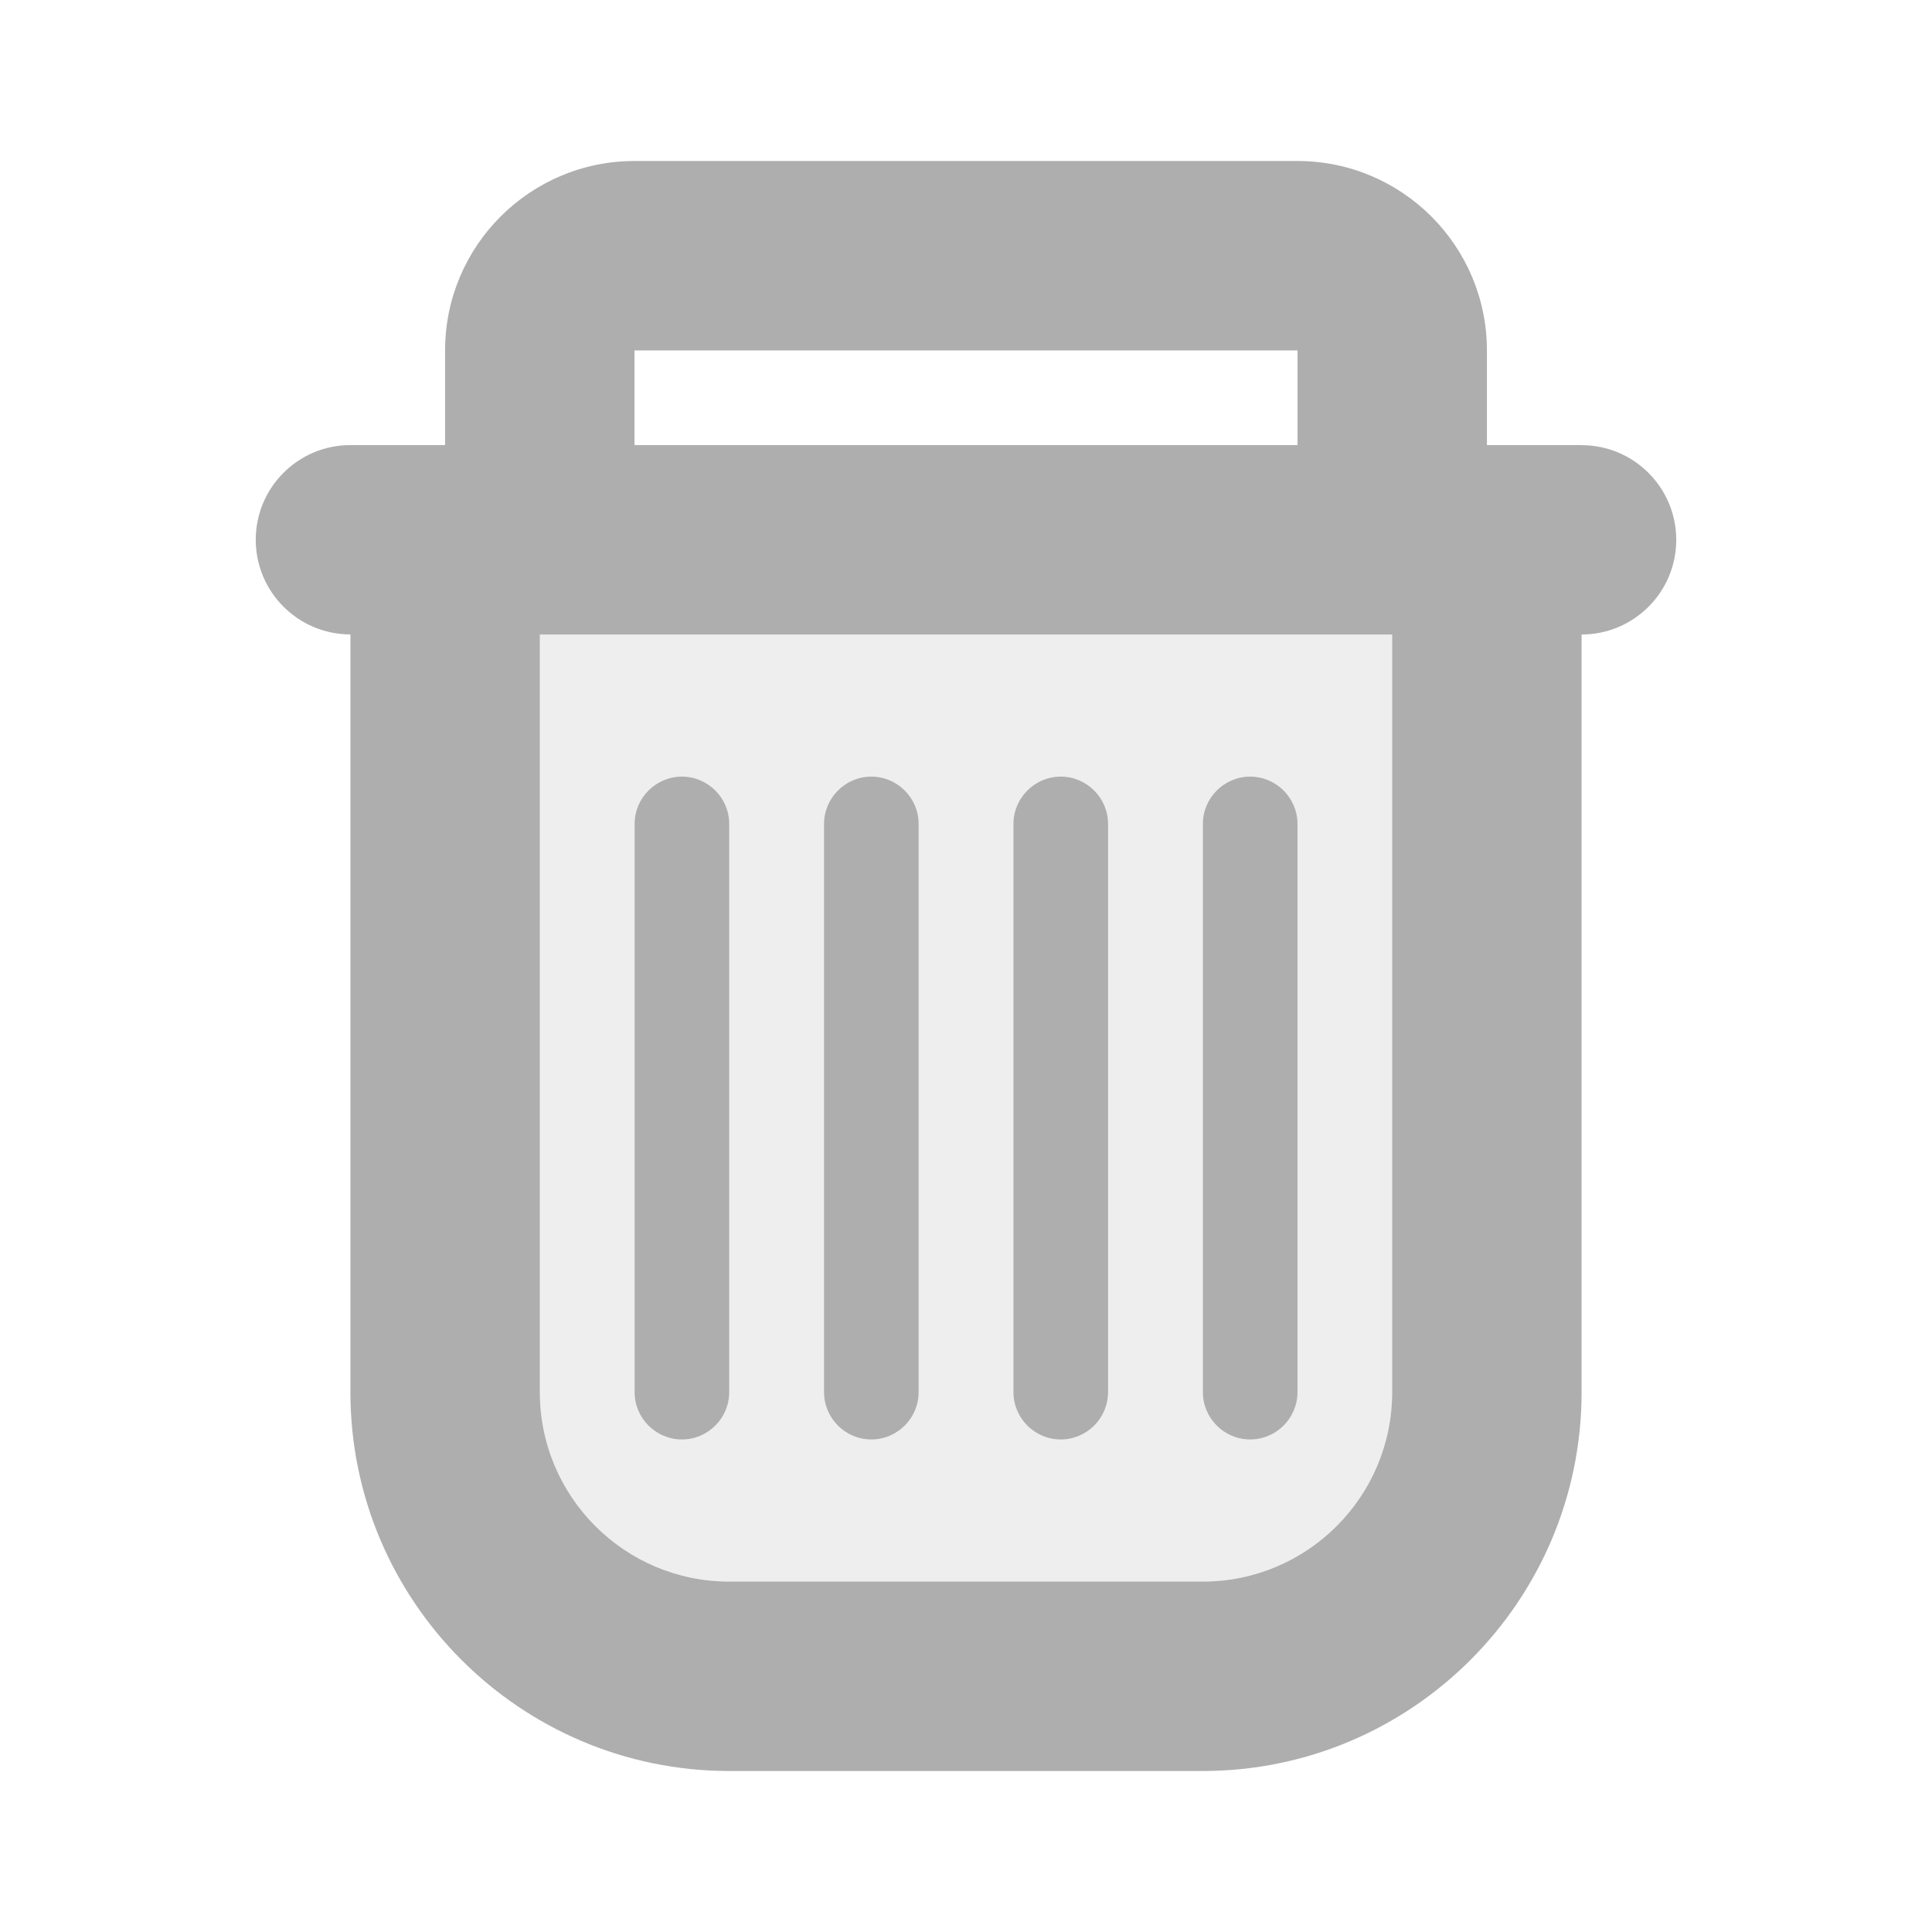
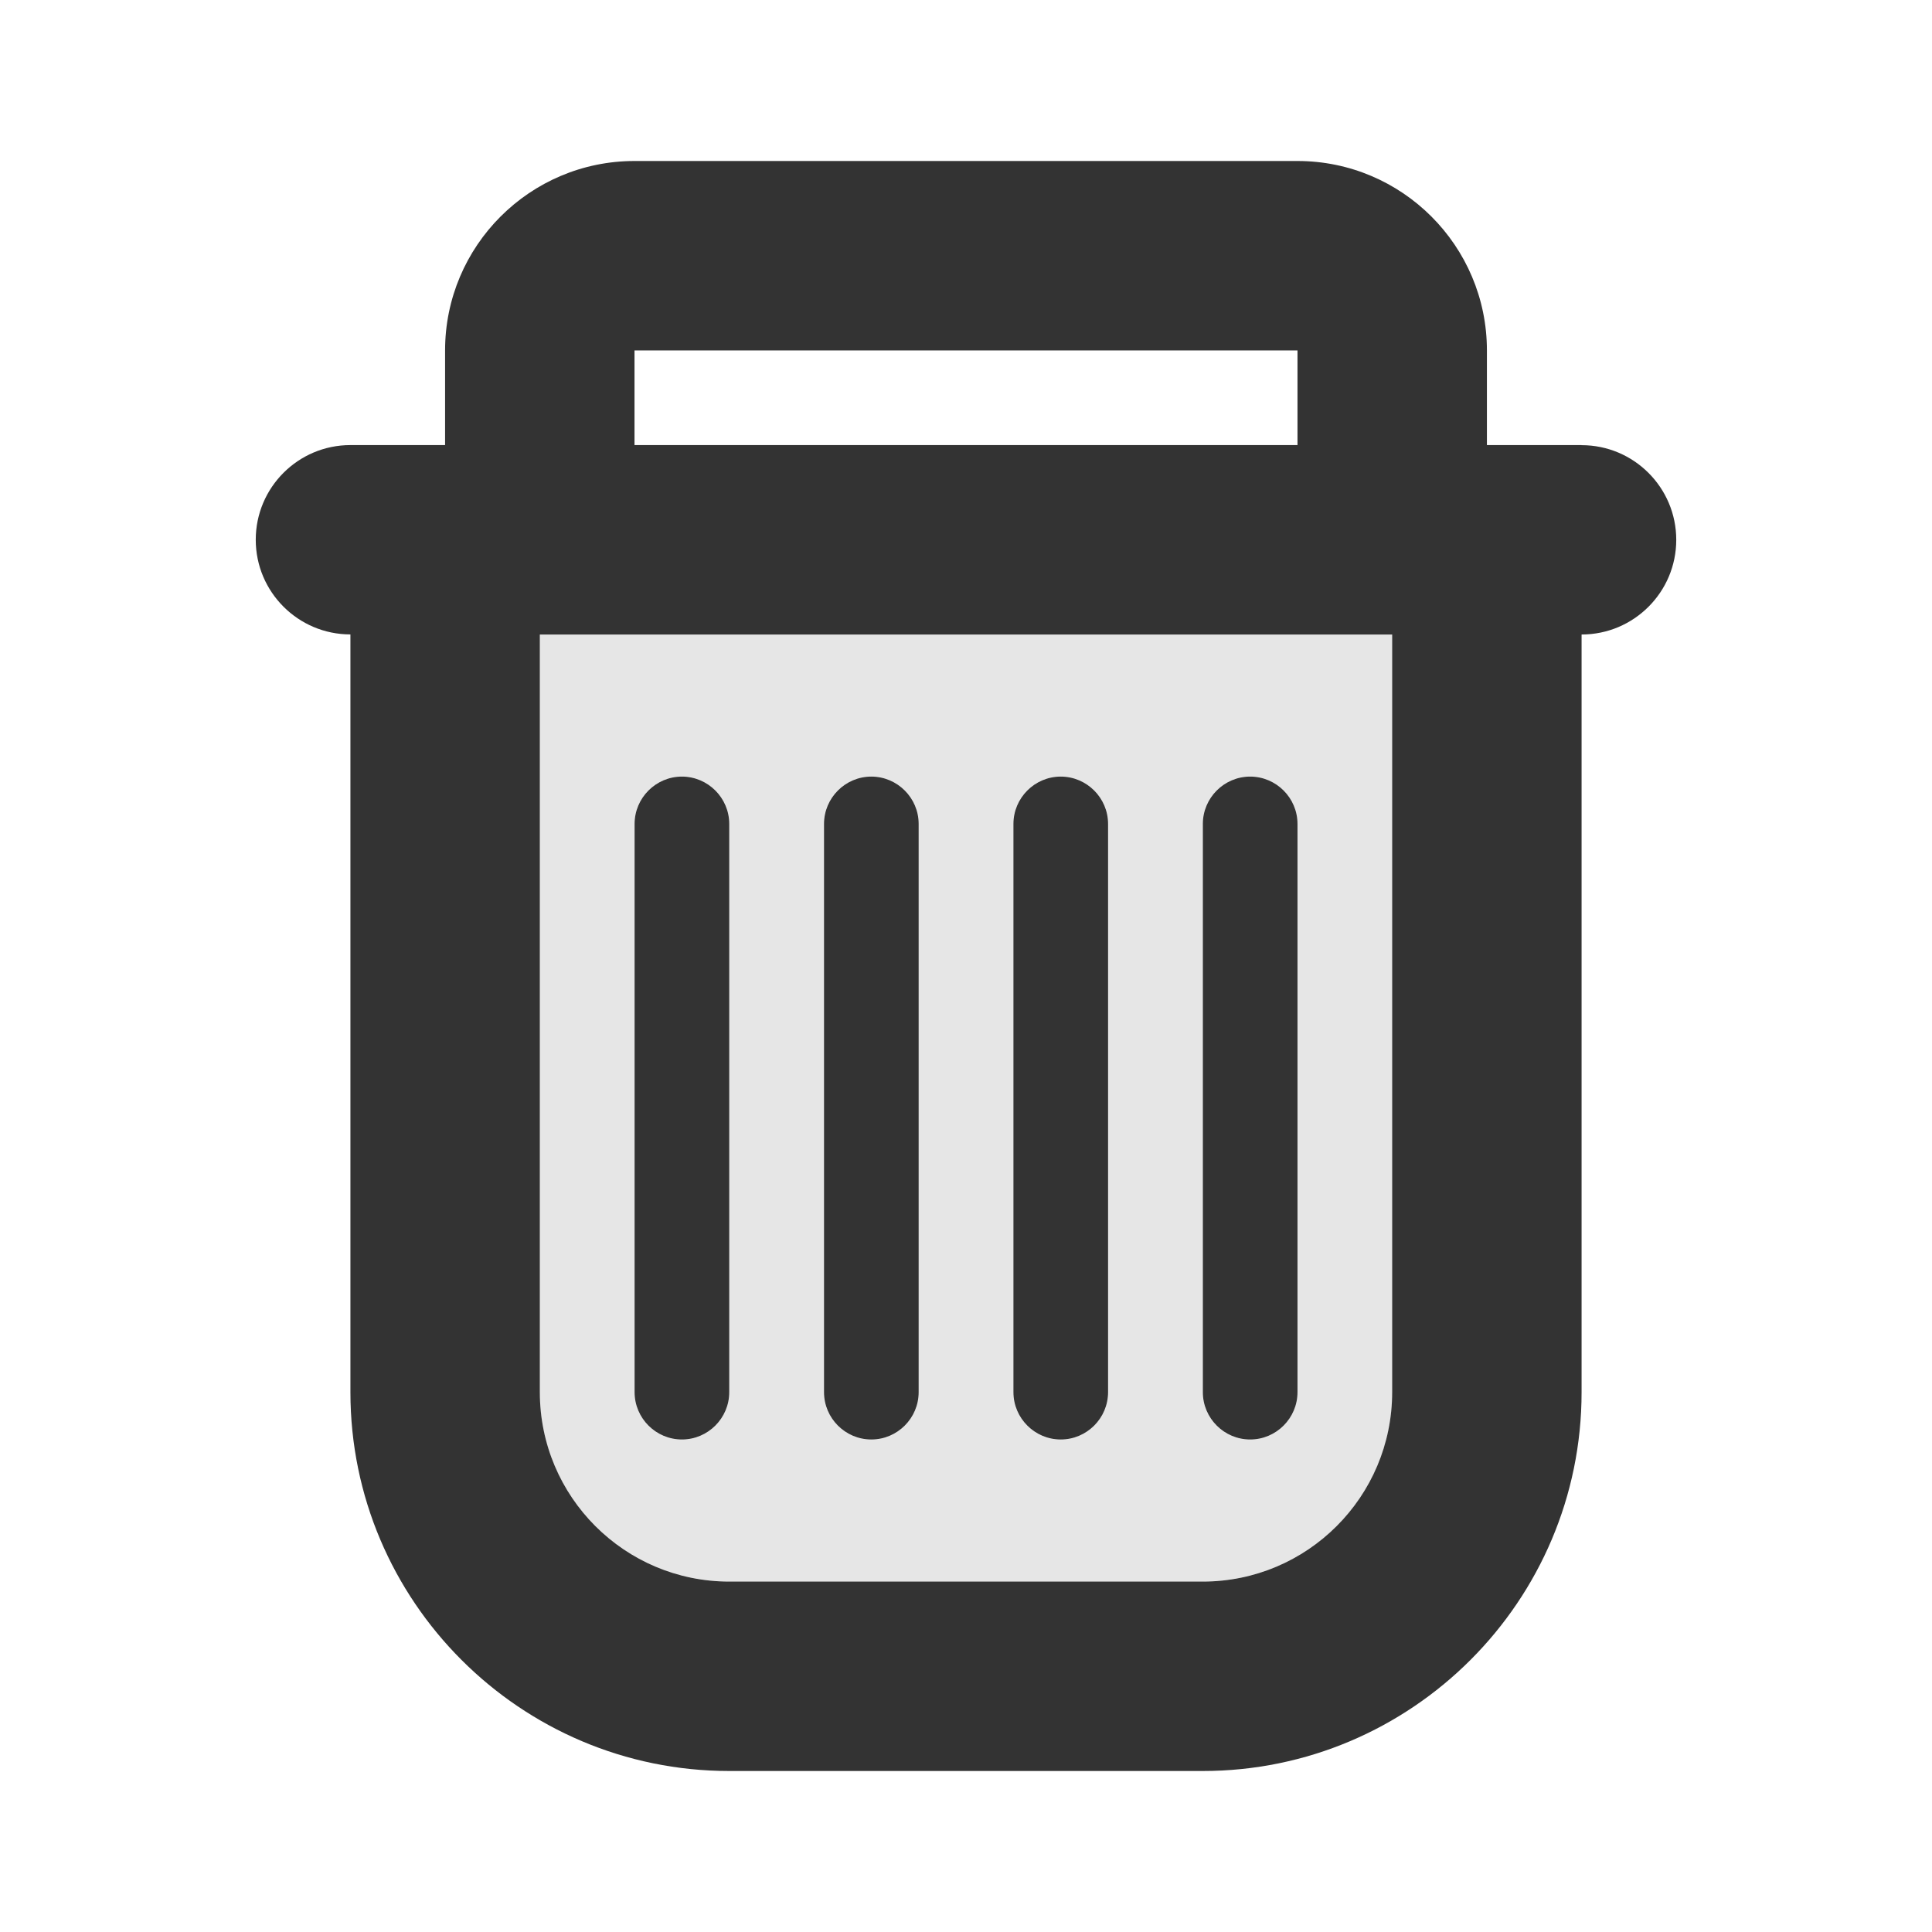
<svg xmlns="http://www.w3.org/2000/svg" version="1.2" width="24" height="24" viewBox="0 0 24 24" id="svg10159">
  <defs id="defs10163" />
-   <path style="opacity:0.95;fill:#ededed;fill-opacity:1;stroke:none;stroke-width:1.8;stroke-miterlimit:4;stroke-dasharray:none;stroke-opacity:1" d="M 6.705 7.883 L 6.705 17.295 C 6.705 18.594 7.76 19.646 9.059 19.646 L 14.941 19.646 C 16.24 19.646 17.295 18.594 17.295 17.295 L 17.295 7.883 L 6.705 7.883 z M 8.471 9.646 C 8.794 9.646 9.059 9.911 9.059 10.234 L 9.059 17.295 C 9.059 17.618 8.794 17.883 8.471 17.883 C 8.147 17.883 7.883 17.618 7.883 17.295 L 7.883 10.234 C 7.883 9.911 8.147 9.646 8.471 9.646 z M 10.824 9.646 C 11.148 9.646 11.412 9.911 11.412 10.234 L 11.412 17.295 C 11.412 17.618 11.148 17.883 10.824 17.883 C 10.501 17.883 10.234 17.618 10.234 17.295 L 10.234 10.234 C 10.234 9.911 10.501 9.646 10.824 9.646 z M 13.176 9.646 C 13.499 9.646 13.766 9.911 13.766 10.234 L 13.766 17.295 C 13.766 17.618 13.499 17.883 13.176 17.883 C 12.852 17.883 12.588 17.618 12.588 17.295 L 12.588 10.234 C 12.588 9.911 12.852 9.646 13.176 9.646 z M 15.529 9.646 C 15.853 9.646 16.117 9.911 16.117 10.234 L 16.117 17.295 C 16.117 17.618 15.853 17.883 15.529 17.883 C 15.206 17.883 14.941 17.618 14.941 17.295 L 14.941 10.234 C 14.941 9.911 15.206 9.646 15.529 9.646 z " id="rect18880" />
-   <path d="M 19.647,5.529 H 18.471 V 4.353 C 18.471,3.054 17.416,2 16.118,2 H 7.882 C 6.584,2 5.529,3.054 5.529,4.353 V 5.529 H 4.353 c -0.649,0 -1.176,0.527 -1.176,1.176 0,0.649 0.527,1.176 1.176,1.176 V 17.294 C 4.353,19.889 6.464,22 9.059,22 h 5.882 c 2.595,0 4.706,-2.111 4.706,-4.706 V 7.882 c 0.649,0 1.176,-0.527 1.176,-1.176 0,-0.649 -0.527,-1.176 -1.176,-1.176 z M 7.882,4.353 H 16.118 V 5.529 H 7.882 Z M 17.294,17.294 c 0,1.299 -1.054,2.353 -2.353,2.353 H 9.059 c -1.299,0 -2.353,-1.054 -2.353,-2.353 V 7.882 H 17.294 Z M 8.471,9.647 c -0.324,0 -0.588,0.265 -0.588,0.588 v 7.059 c 0,0.324 0.265,0.588 0.588,0.588 0.324,0 0.588,-0.265 0.588,-0.588 v -7.059 c 0,-0.324 -0.265,-0.588 -0.588,-0.588 z m 2.353,0 c -0.324,0 -0.588,0.265 -0.588,0.588 v 7.059 c 0,0.324 0.265,0.588 0.588,0.588 0.324,0 0.588,-0.265 0.588,-0.588 v -7.059 c 0,-0.324 -0.265,-0.588 -0.588,-0.588 z m 2.353,0 c -0.324,0 -0.588,0.265 -0.588,0.588 v 7.059 c 0,0.324 0.265,0.588 0.588,0.588 0.324,0 0.588,-0.265 0.588,-0.588 v -7.059 c 0,-0.324 -0.265,-0.588 -0.588,-0.588 z m 2.353,0 c -0.324,0 -0.588,0.265 -0.588,0.588 v 7.059 c 0,0.324 0.265,0.588 0.588,0.588 0.324,0 0.588,-0.265 0.588,-0.588 v -7.059 c 0,-0.324 -0.265,-0.588 -0.588,-0.588 z" id="path10157" style="display:inline;fill:#aeaeae;fill-opacity:1;stroke-width:1.176" />
+   <path style="opacity:0.95;fill:#e5e5e5;fill-opacity:1;stroke:none;stroke-width:1.8;stroke-miterlimit:4;stroke-dasharray:none;stroke-opacity:1" d="M 6.705 7.883 L 6.705 17.295 C 6.705 18.594 7.76 19.646 9.059 19.646 L 14.941 19.646 C 16.24 19.646 17.295 18.594 17.295 17.295 L 17.295 7.883 L 6.705 7.883 z M 8.471 9.646 C 8.794 9.646 9.059 9.911 9.059 10.234 L 9.059 17.295 C 9.059 17.618 8.794 17.883 8.471 17.883 C 8.147 17.883 7.883 17.618 7.883 17.295 L 7.883 10.234 C 7.883 9.911 8.147 9.646 8.471 9.646 z M 10.824 9.646 C 11.148 9.646 11.412 9.911 11.412 10.234 L 11.412 17.295 C 11.412 17.618 11.148 17.883 10.824 17.883 C 10.501 17.883 10.234 17.618 10.234 17.295 L 10.234 10.234 C 10.234 9.911 10.501 9.646 10.824 9.646 z M 13.176 9.646 C 13.499 9.646 13.766 9.911 13.766 10.234 L 13.766 17.295 C 13.766 17.618 13.499 17.883 13.176 17.883 C 12.852 17.883 12.588 17.618 12.588 17.295 L 12.588 10.234 C 12.588 9.911 12.852 9.646 13.176 9.646 z M 15.529 9.646 C 15.853 9.646 16.117 9.911 16.117 10.234 L 16.117 17.295 C 16.117 17.618 15.853 17.883 15.529 17.883 C 15.206 17.883 14.941 17.618 14.941 17.295 L 14.941 10.234 C 14.941 9.911 15.206 9.646 15.529 9.646 z " id="rect18880" />
+   <path d="M 19.647,5.529 H 18.471 V 4.353 C 18.471,3.054 17.416,2 16.118,2 H 7.882 C 6.584,2 5.529,3.054 5.529,4.353 V 5.529 H 4.353 c -0.649,0 -1.176,0.527 -1.176,1.176 0,0.649 0.527,1.176 1.176,1.176 V 17.294 C 4.353,19.889 6.464,22 9.059,22 h 5.882 c 2.595,0 4.706,-2.111 4.706,-4.706 V 7.882 c 0.649,0 1.176,-0.527 1.176,-1.176 0,-0.649 -0.527,-1.176 -1.176,-1.176 z M 7.882,4.353 H 16.118 V 5.529 H 7.882 Z M 17.294,17.294 c 0,1.299 -1.054,2.353 -2.353,2.353 H 9.059 c -1.299,0 -2.353,-1.054 -2.353,-2.353 V 7.882 H 17.294 Z M 8.471,9.647 c -0.324,0 -0.588,0.265 -0.588,0.588 v 7.059 c 0,0.324 0.265,0.588 0.588,0.588 0.324,0 0.588,-0.265 0.588,-0.588 v -7.059 c 0,-0.324 -0.265,-0.588 -0.588,-0.588 z m 2.353,0 c -0.324,0 -0.588,0.265 -0.588,0.588 v 7.059 c 0,0.324 0.265,0.588 0.588,0.588 0.324,0 0.588,-0.265 0.588,-0.588 v -7.059 c 0,-0.324 -0.265,-0.588 -0.588,-0.588 z m 2.353,0 c -0.324,0 -0.588,0.265 -0.588,0.588 v 7.059 c 0,0.324 0.265,0.588 0.588,0.588 0.324,0 0.588,-0.265 0.588,-0.588 v -7.059 c 0,-0.324 -0.265,-0.588 -0.588,-0.588 z m 2.353,0 c -0.324,0 -0.588,0.265 -0.588,0.588 v 7.059 c 0,0.324 0.265,0.588 0.588,0.588 0.324,0 0.588,-0.265 0.588,-0.588 v -7.059 c 0,-0.324 -0.265,-0.588 -0.588,-0.588 z" id="path10157" style="display:inline;fill:#333333;fill-opacity:1;stroke-width:1.176" />
</svg>
